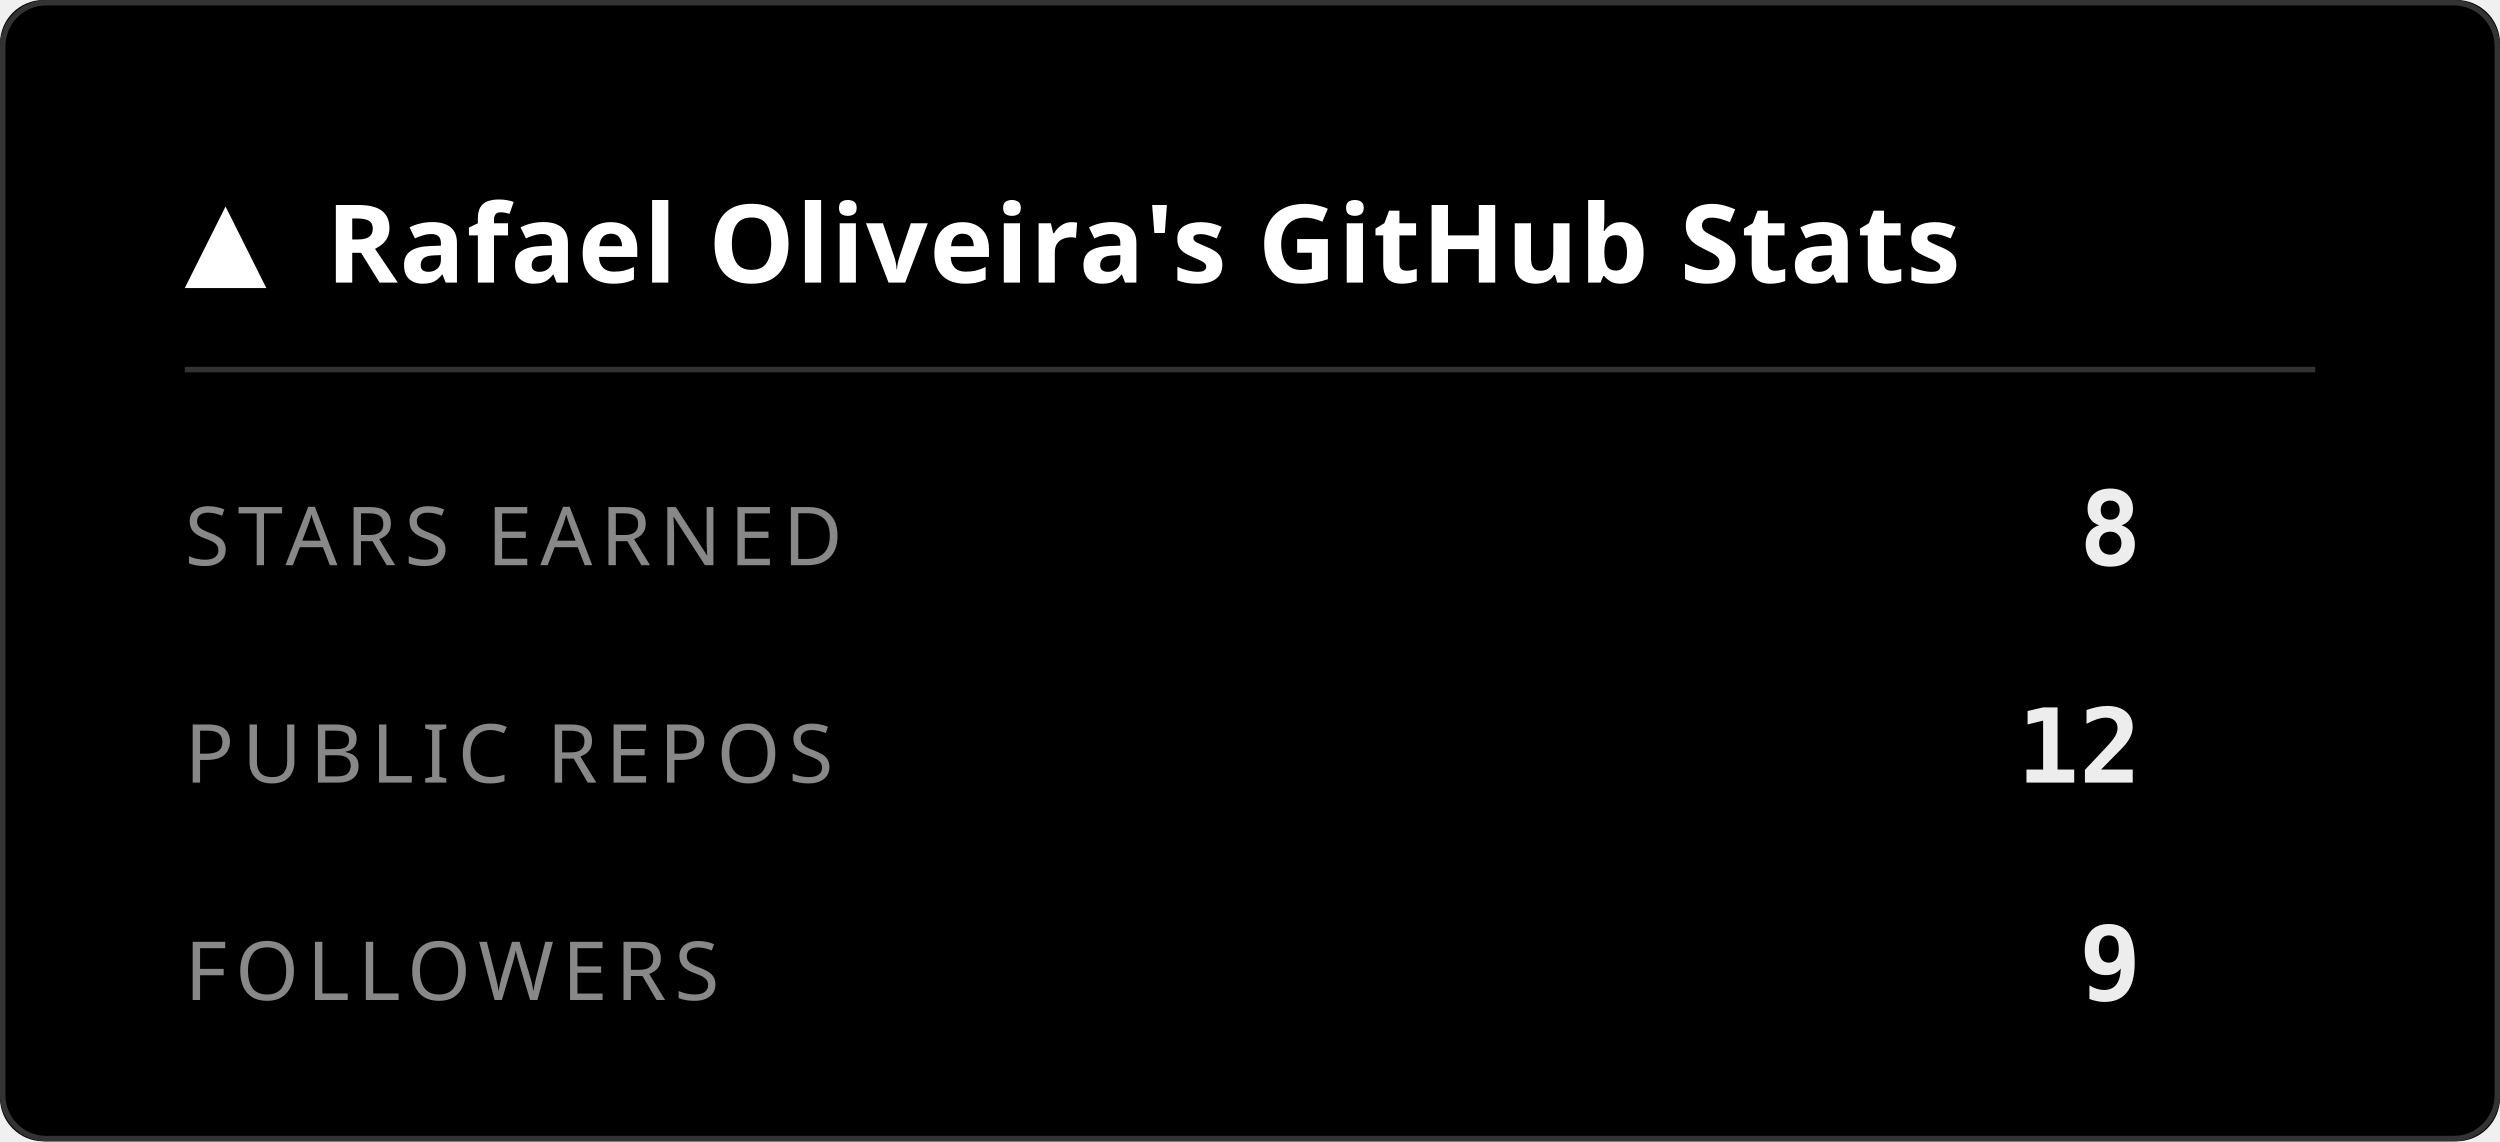
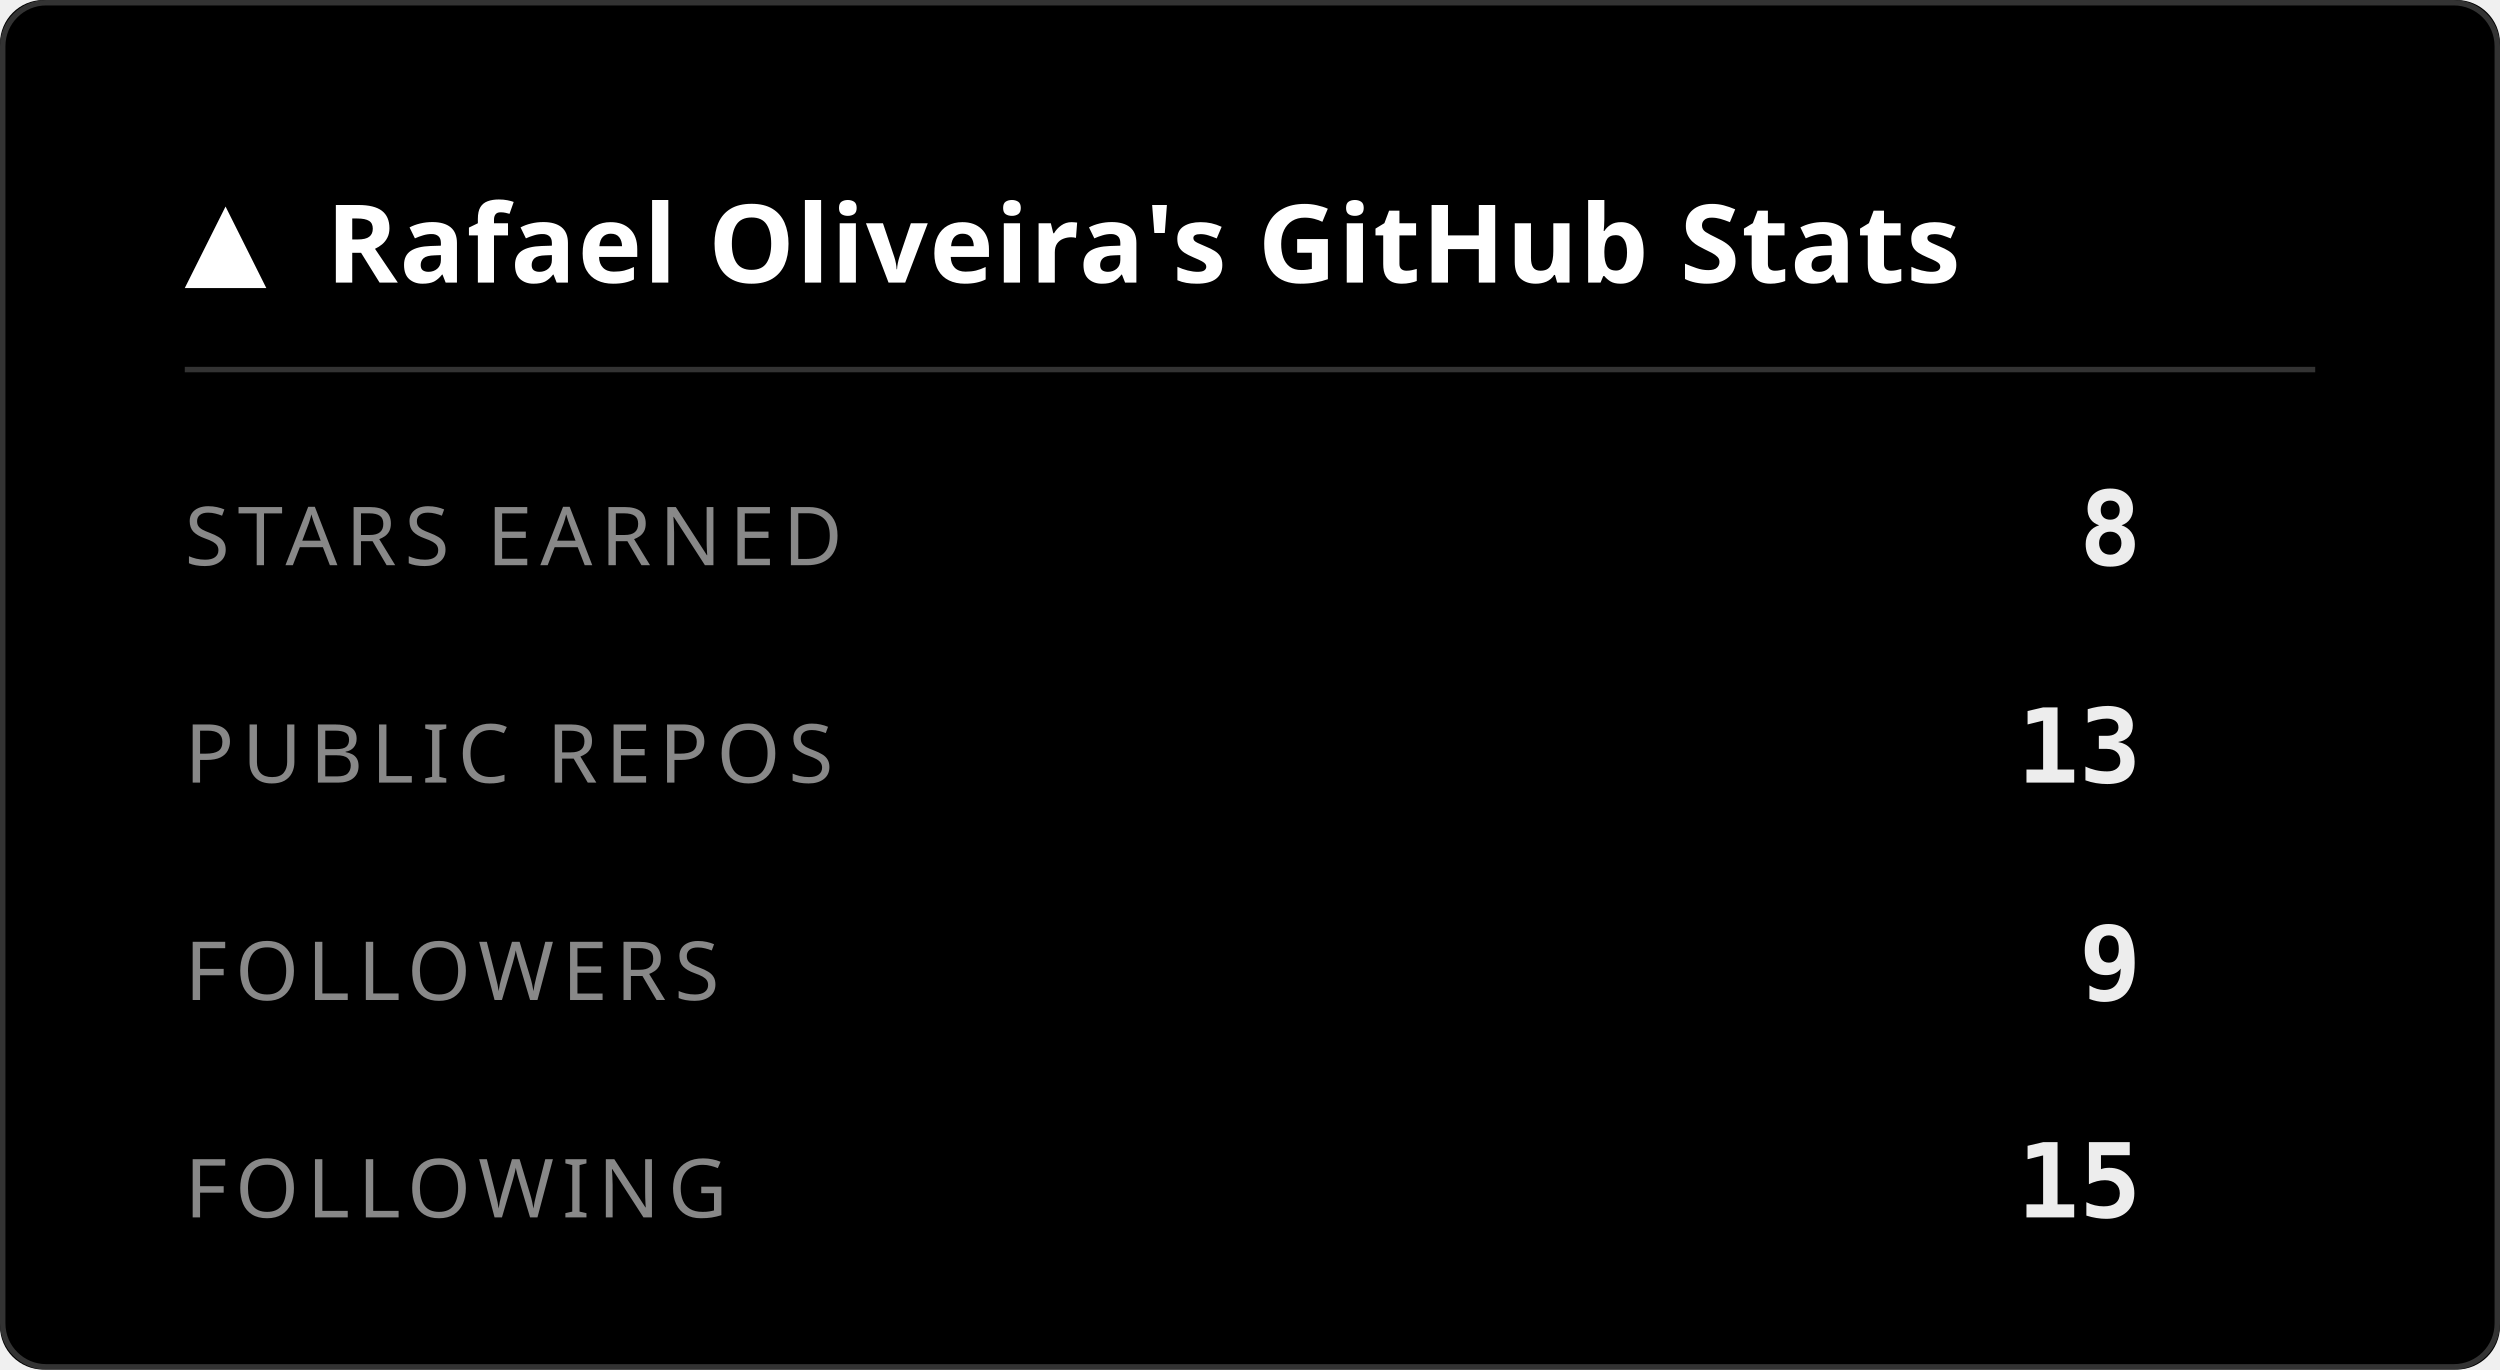
- <svg xmlns="http://www.w3.org/2000/svg" width="460" height="210" viewBox="0 0 460 210" fill="none" role="img">
+ <svg xmlns="http://www.w3.org/2000/svg" width="460" height="252" viewBox="0 0 460 252" fill="none" role="img">
  <style>
    .bar-fill { transform-origin: left center; animation: gg-grow 0.9s ease-out; }
-     @keyframes gg-grow { from { transform: scaleX(0); } to { transform: scaleX(1); } }
+     .vbar { transform-origin: center bottom; animation: gg-rise 0.9s ease-out; }
+     .gg-seg { animation: gg-fade 0.8s ease-out; }
+     .gg-ring { animation: gg-fade 1s ease-out; }
+     @keyframes gg-grow { from { transform: scaleX(0); } }
+     @keyframes gg-rise { from { transform: scaleY(0); } }
+     @keyframes gg-fade { from { opacity: 0.15; } }
  </style>
-   <rect width="460" height="210" rx="8" fill="#000000" />
-   <rect x="0.5" y="0.5" width="459" height="209" rx="8" fill="none" stroke="#333333" stroke-width="1" />
+   <rect width="460" height="252" rx="8" fill="#000000" />
+   <rect x="0.5" y="0.5" width="459" height="251" rx="8" fill="none" stroke="#333333" stroke-width="1" />
  <path d="M 34 53 L 49 53 L 41.5 38 Z" fill="#ffffff" />
  <text x="60" y="52" fill="#ffffff" font-family="'Segoe UI', Ubuntu, 'Helvetica Neue', Sans-Serif" font-size="20" font-weight="600" letter-spacing="0.3">Rafael Oliveira's GitHub Stats</text>
  <line x1="34" y1="68" x2="426" y2="68" stroke="#333333" stroke-width="1" />
  <g class="row" style="animation-delay:0.15s">
    <text x="34" y="104" fill="#888888" font-family="'Segoe UI', Ubuntu, 'Helvetica Neue', Sans-Serif" font-size="15" letter-spacing="1.5">STARS EARNED</text>
    <text x="394" y="104" text-anchor="end" fill="#ededed" font-family="'SF Mono', 'JetBrains Mono', 'Fira Code', Consolas, monospace" font-size="19" font-weight="700">8</text>
  </g>
  <g class="row" style="animation-delay:0.27s">
    <text x="34" y="144" fill="#888888" font-family="'Segoe UI', Ubuntu, 'Helvetica Neue', Sans-Serif" font-size="15" letter-spacing="1.5">PUBLIC REPOS</text>
-     <text x="394" y="144" text-anchor="end" fill="#ededed" font-family="'SF Mono', 'JetBrains Mono', 'Fira Code', Consolas, monospace" font-size="19" font-weight="700">12</text>
+     <text x="394" y="144" text-anchor="end" fill="#ededed" font-family="'SF Mono', 'JetBrains Mono', 'Fira Code', Consolas, monospace" font-size="19" font-weight="700">13</text>
  </g>
  <g class="row" style="animation-delay:0.39s">
    <text x="34" y="184" fill="#888888" font-family="'Segoe UI', Ubuntu, 'Helvetica Neue', Sans-Serif" font-size="15" letter-spacing="1.5">FOLLOWERS</text>
    <text x="394" y="184" text-anchor="end" fill="#ededed" font-family="'SF Mono', 'JetBrains Mono', 'Fira Code', Consolas, monospace" font-size="19" font-weight="700">9</text>
  </g>
  <g class="row" style="animation-delay:0.51s">
    <text x="34" y="224" fill="#888888" font-family="'Segoe UI', Ubuntu, 'Helvetica Neue', Sans-Serif" font-size="15" letter-spacing="1.5">FOLLOWING</text>
    <text x="394" y="224" text-anchor="end" fill="#ededed" font-family="'SF Mono', 'JetBrains Mono', 'Fira Code', Consolas, monospace" font-size="19" font-weight="700">15</text>
  </g>
</svg>
